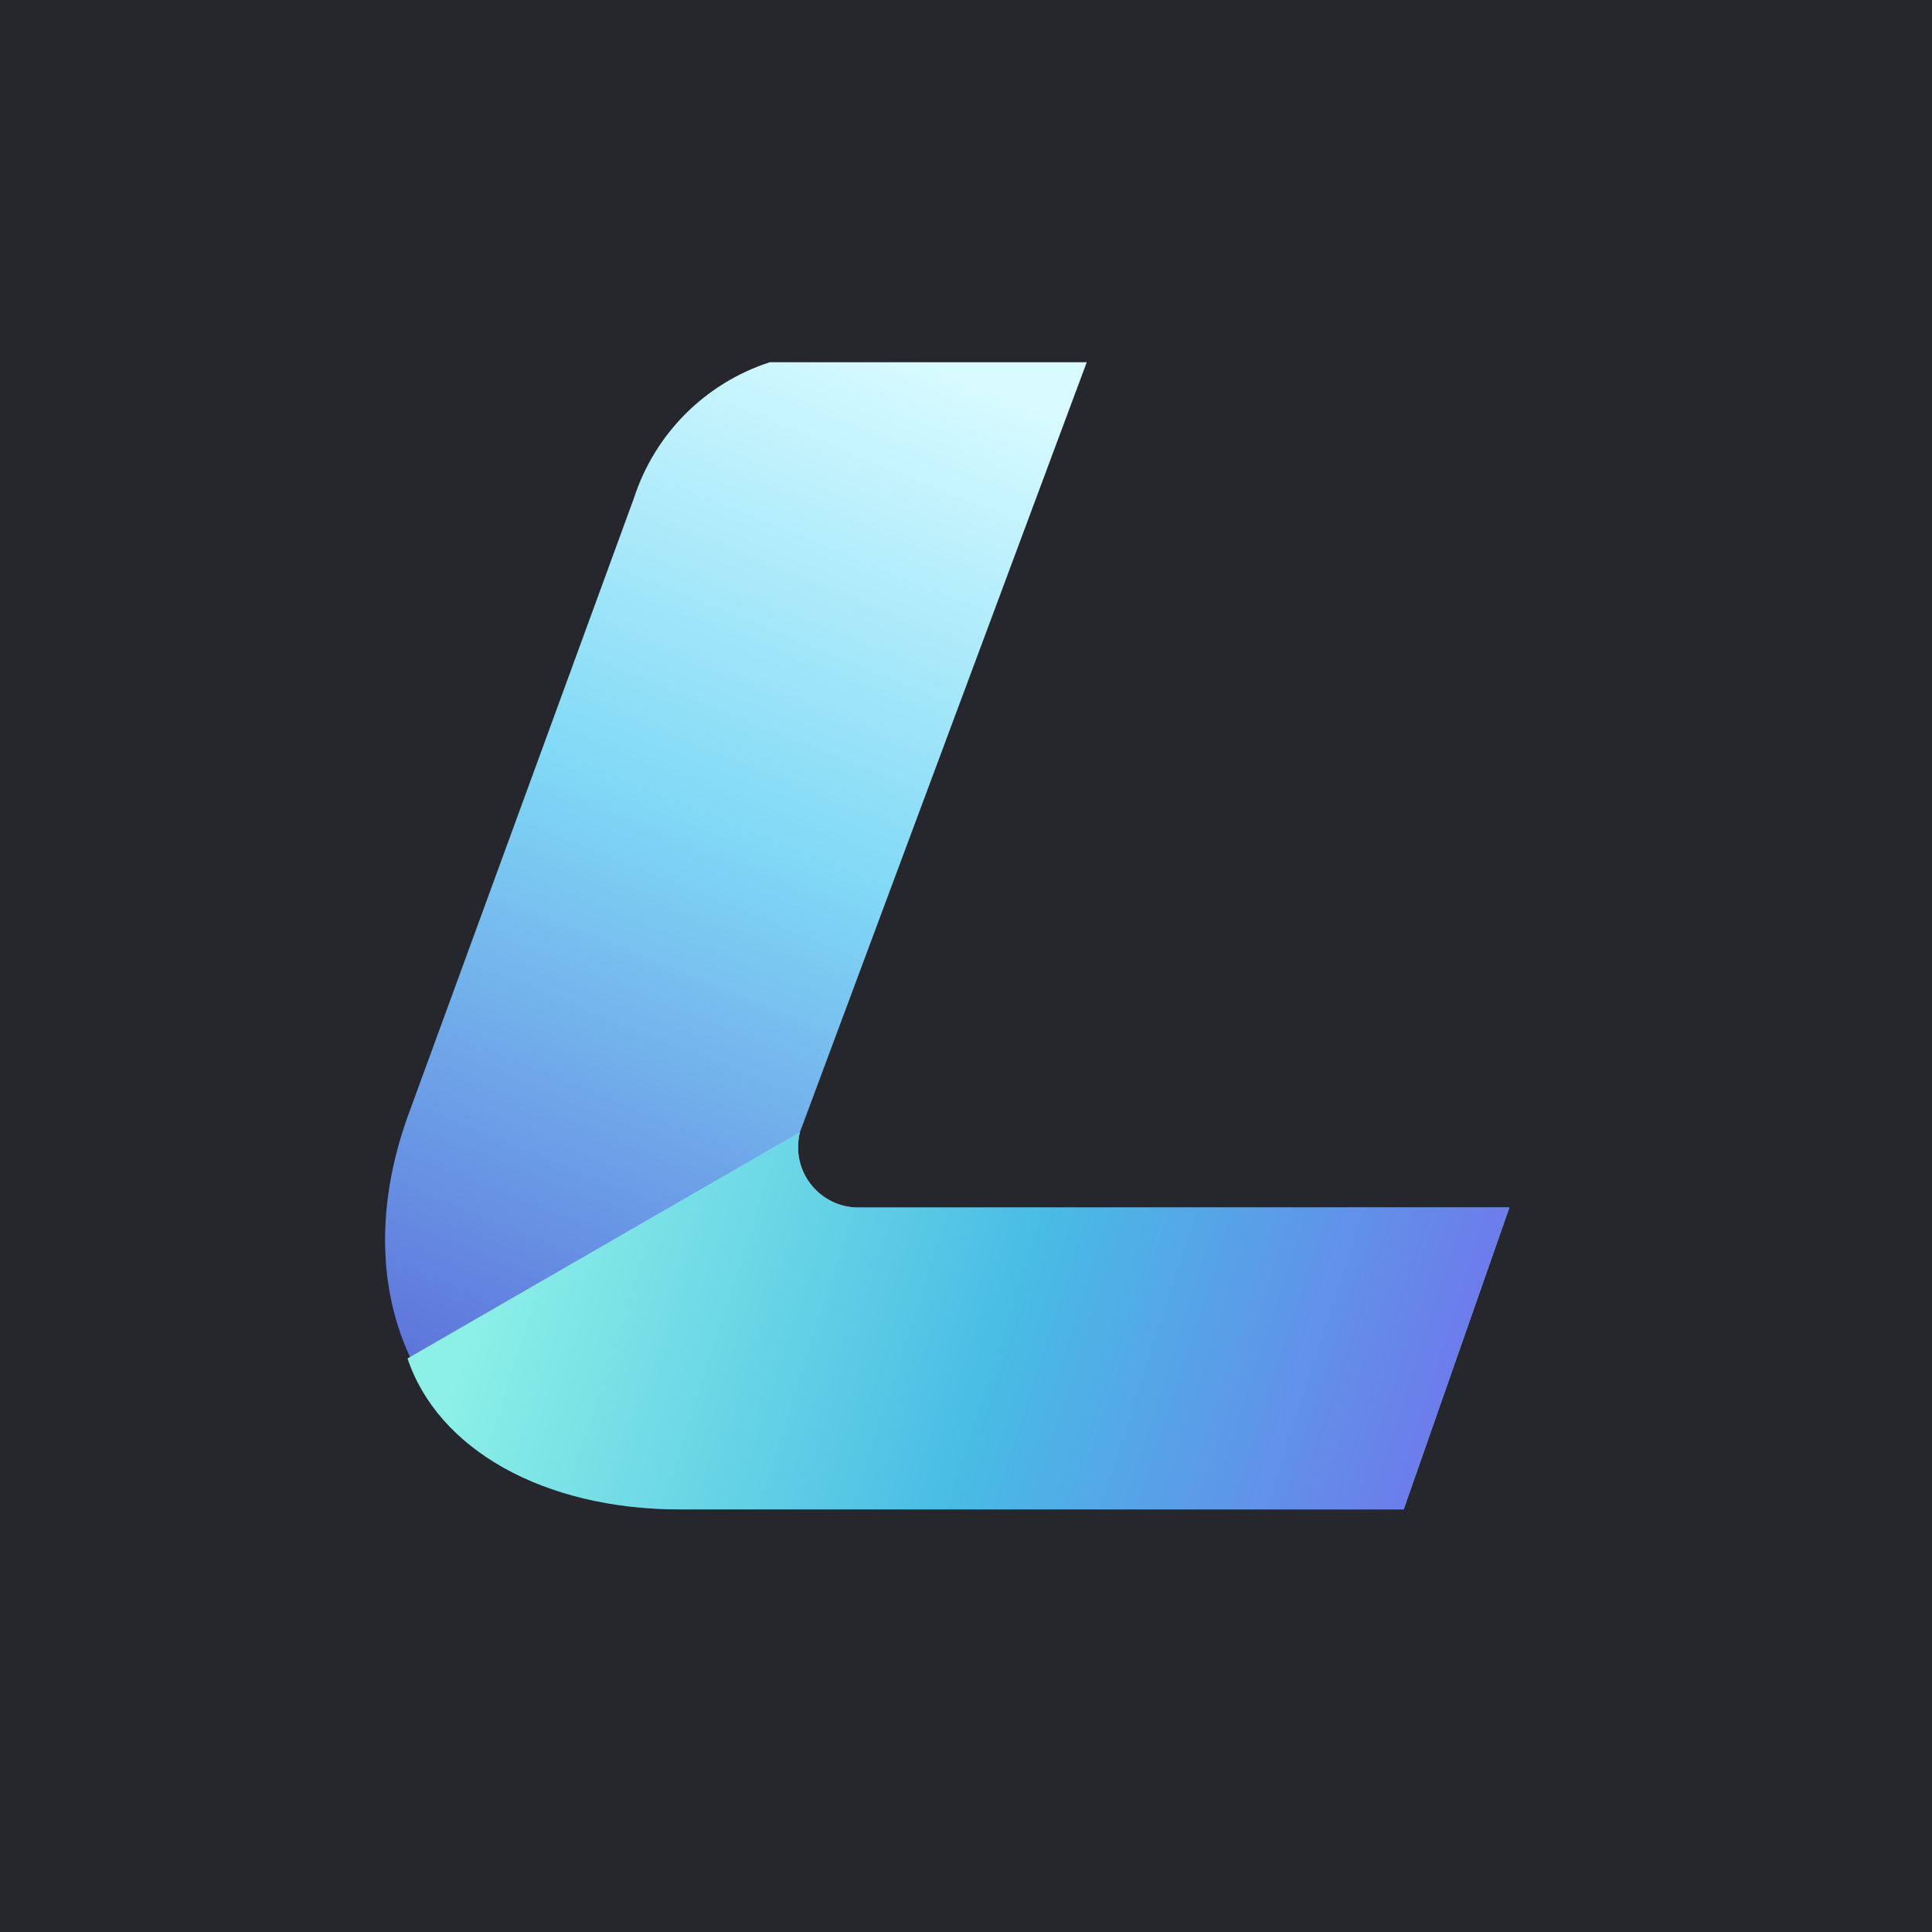
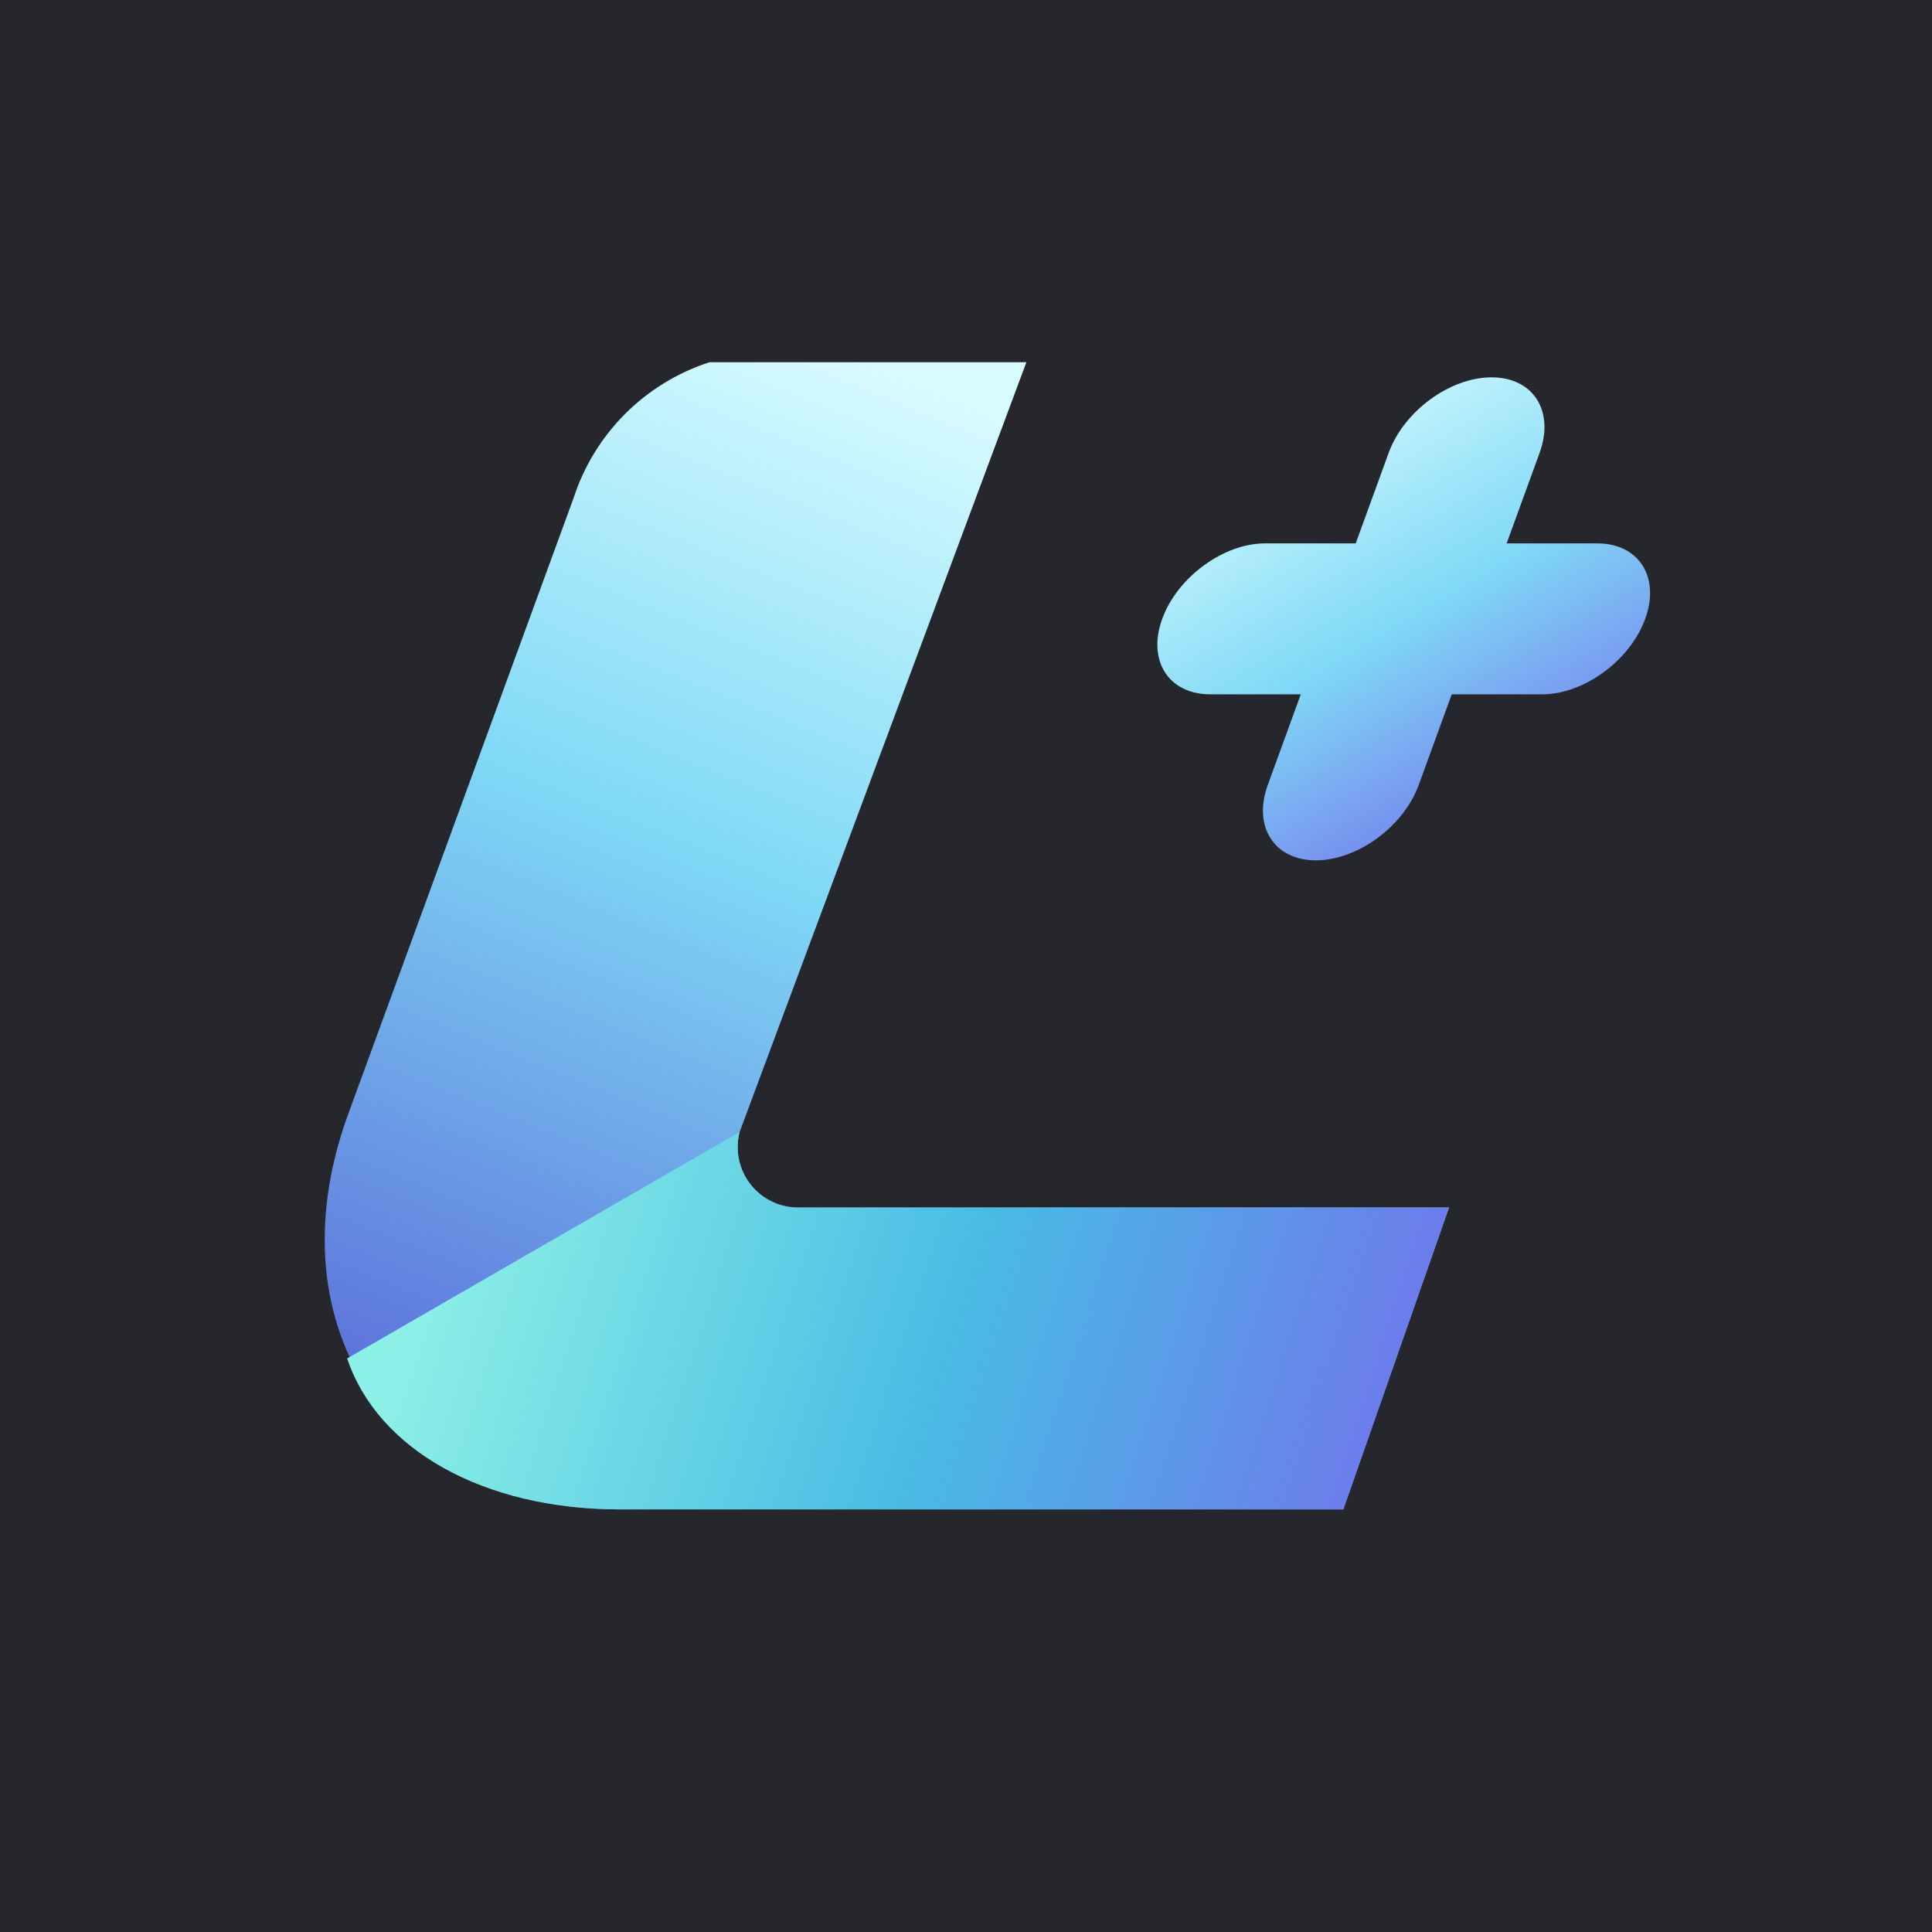
<svg xmlns="http://www.w3.org/2000/svg" viewBox="0 0 128 128">
  <defs>
    <linearGradient id="light" x1="61" y1="24" x2="33" y2="93" gradientUnits="userSpaceOnUse">
      <stop stop-color="#d7fbff" />
      <stop offset=".45" stop-color="#80d9f6" />
      <stop offset="1" stop-color="#5d73db" />
    </linearGradient>
    <linearGradient id="fold" x1="34" y1="79" x2="99" y2="100" gradientUnits="userSpaceOnUse">
      <stop stop-color="#8cf0e6" />
      <stop offset=".5" stop-color="#48bce5" />
      <stop offset="1" stop-color="#7371ec" />
    </linearGradient>
+     <linearGradient id="plus" x1="-12" y1="-16" x2="12" y2="16" gradientUnits="userSpaceOnUse">
+       <stop stop-color="#d7fbff" />
+       <stop offset=".5" stop-color="#80d9f6" />
+       <stop offset="1" stop-color="#7371ec" />
+     </linearGradient>
  </defs>
  <path fill="#25272d" d="M0 0h128v128H0z" />
-   <path d="M51 24h21L53 75a4 4 0 0 0 4 5h43l-7 20H45C30 100 22 88 27 74l15-41a14 14 0 0 1 9-9Z" fill="url(#light)" />
-   <path d="M53 75a4 4 0 0 0 4 5h43l-7 20H45c-9 0-16-4-18-10Z" fill="url(#fold)" />
+   <g transform="translate(-4 0)">
+     <path d="M51 24h21L53 75a4 4 0 0 0 4 5h43l-7 20H45C30 100 22 88 27 74l15-41a14 14 0 0 1 9-9Z" fill="url(#light)" />
+     <path d="M53 75a4 4 0 0 0 4 5h43l-7 20H45c-9 0-16-4-18-10Z" fill="url(#fold)" />
+     <g transform="translate(97 41) skewX(-20)" fill="url(#plus)">
+       <rect x="-5" y="-16" width="10" height="32" rx="5" />
+       <rect x="-16" y="-5" width="32" height="10" rx="5" />
+     </g>
+   </g>
</svg>
